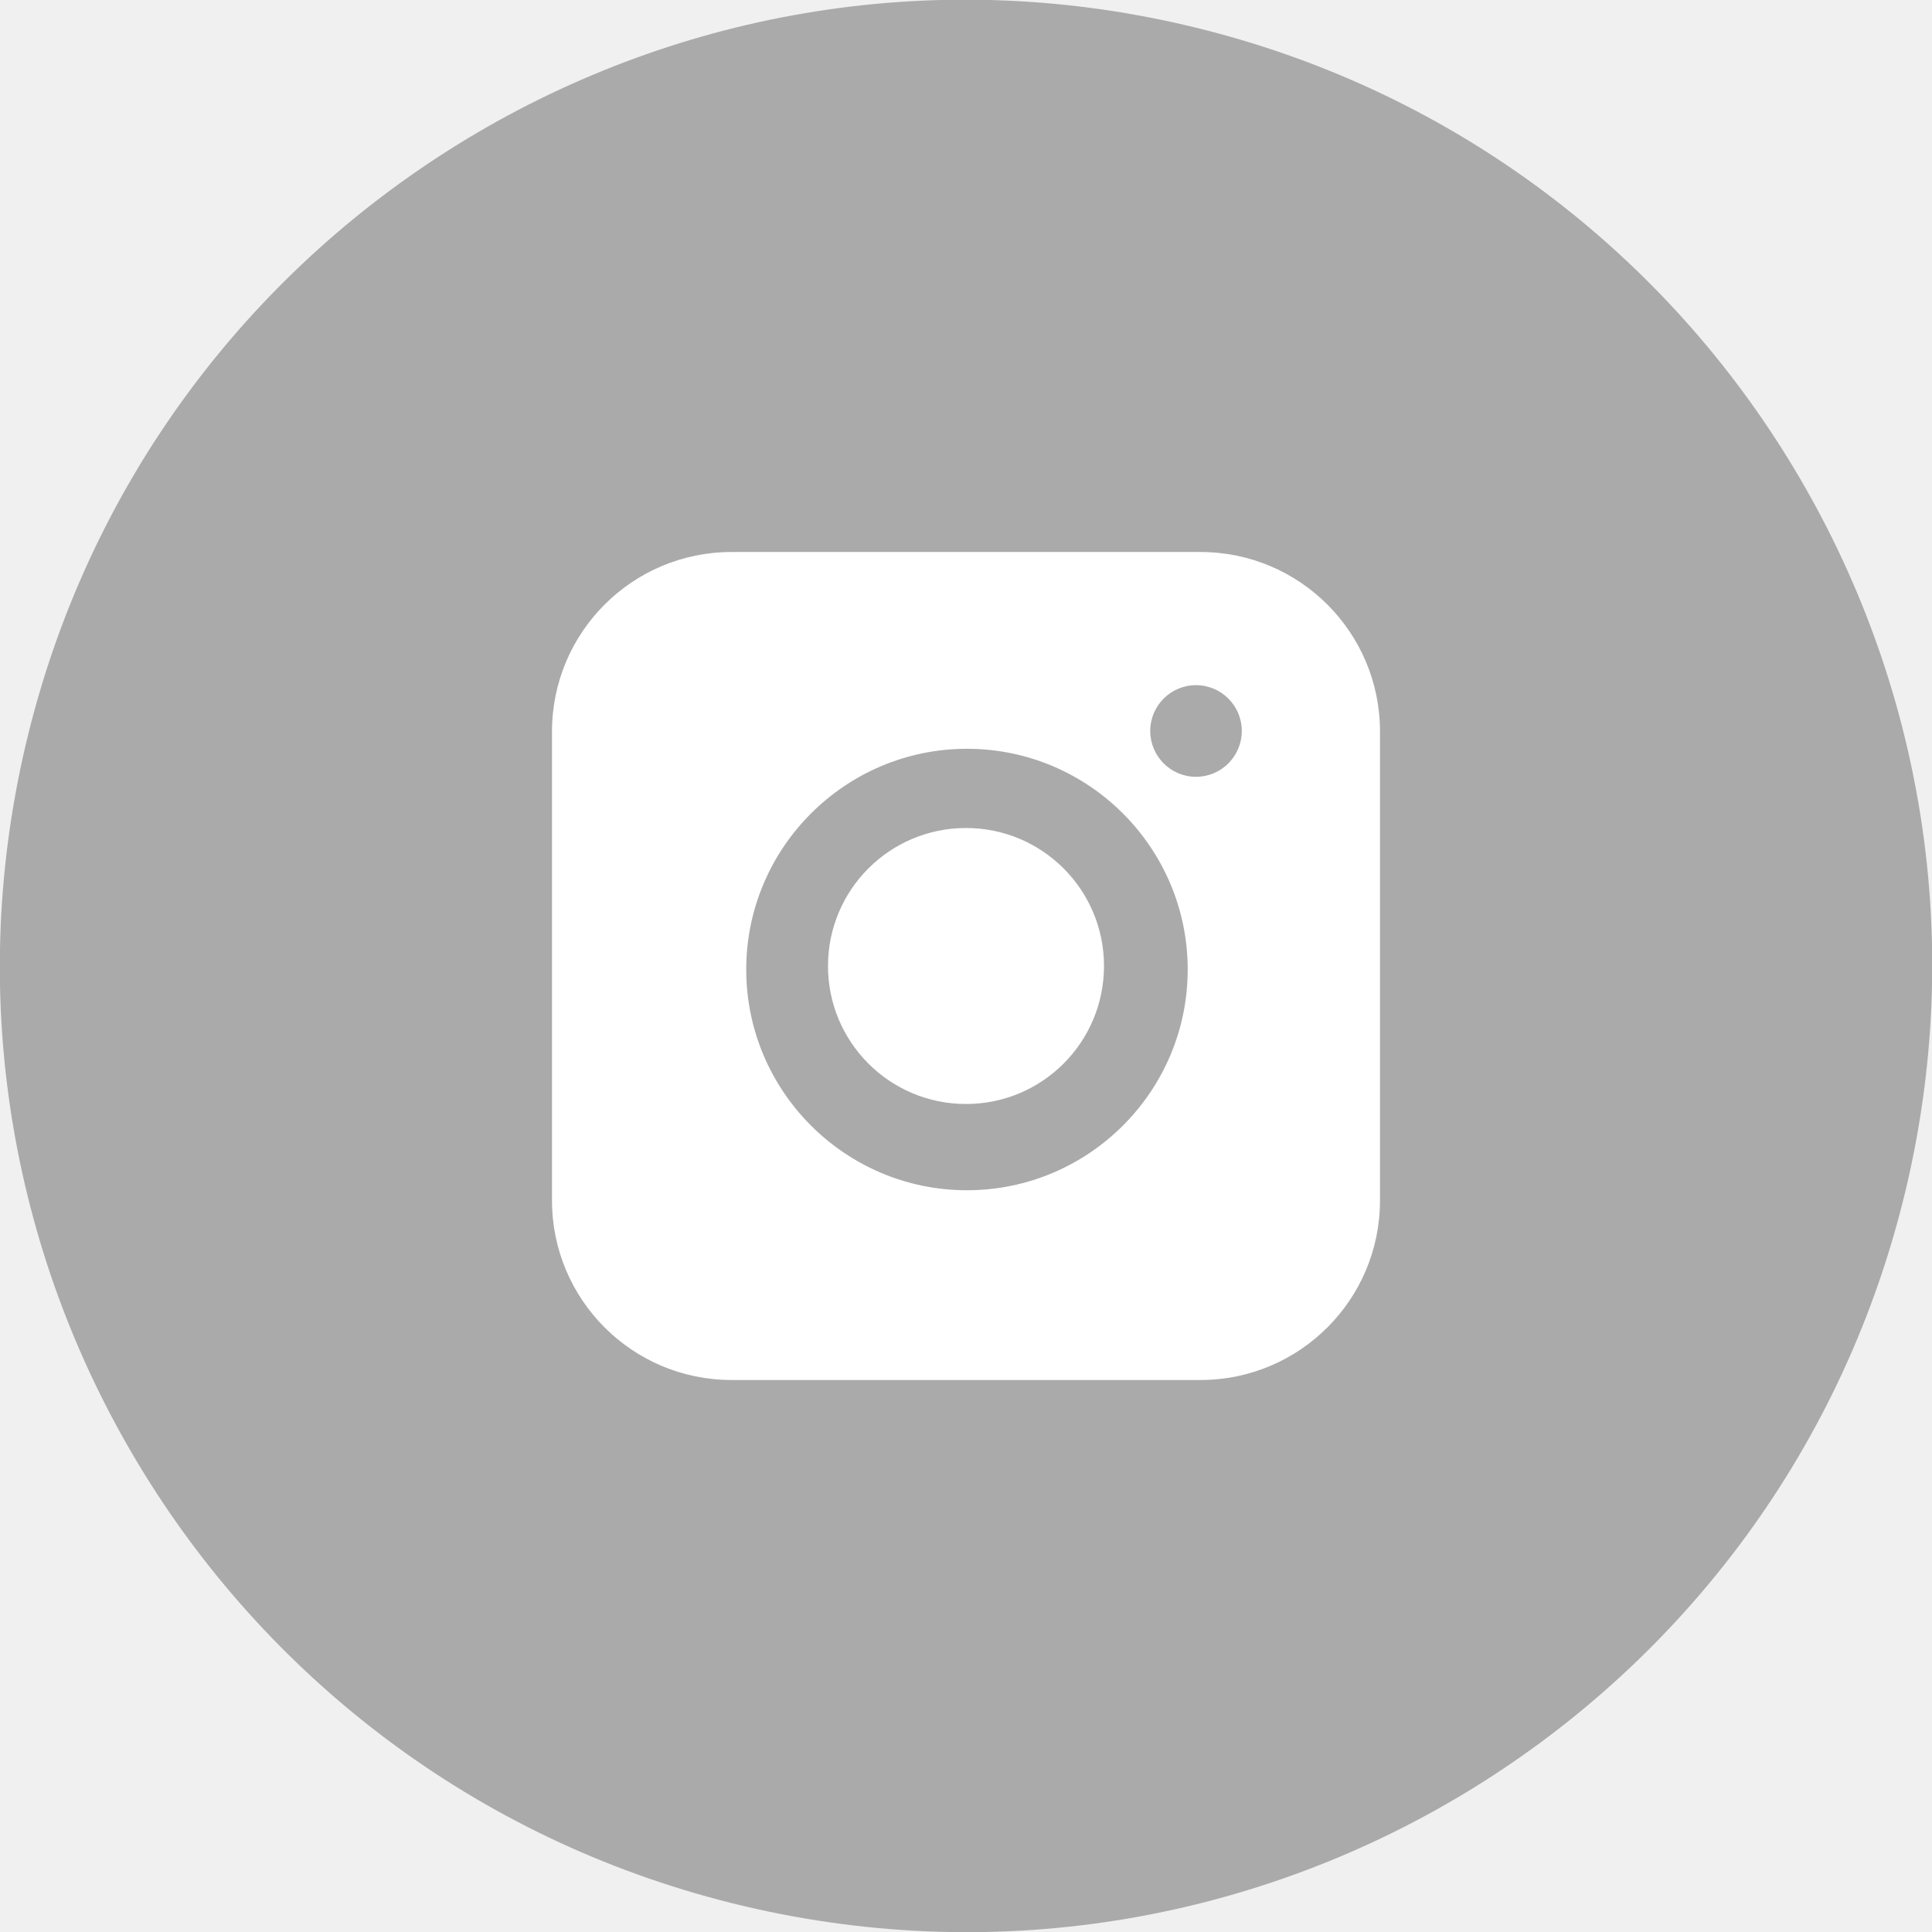
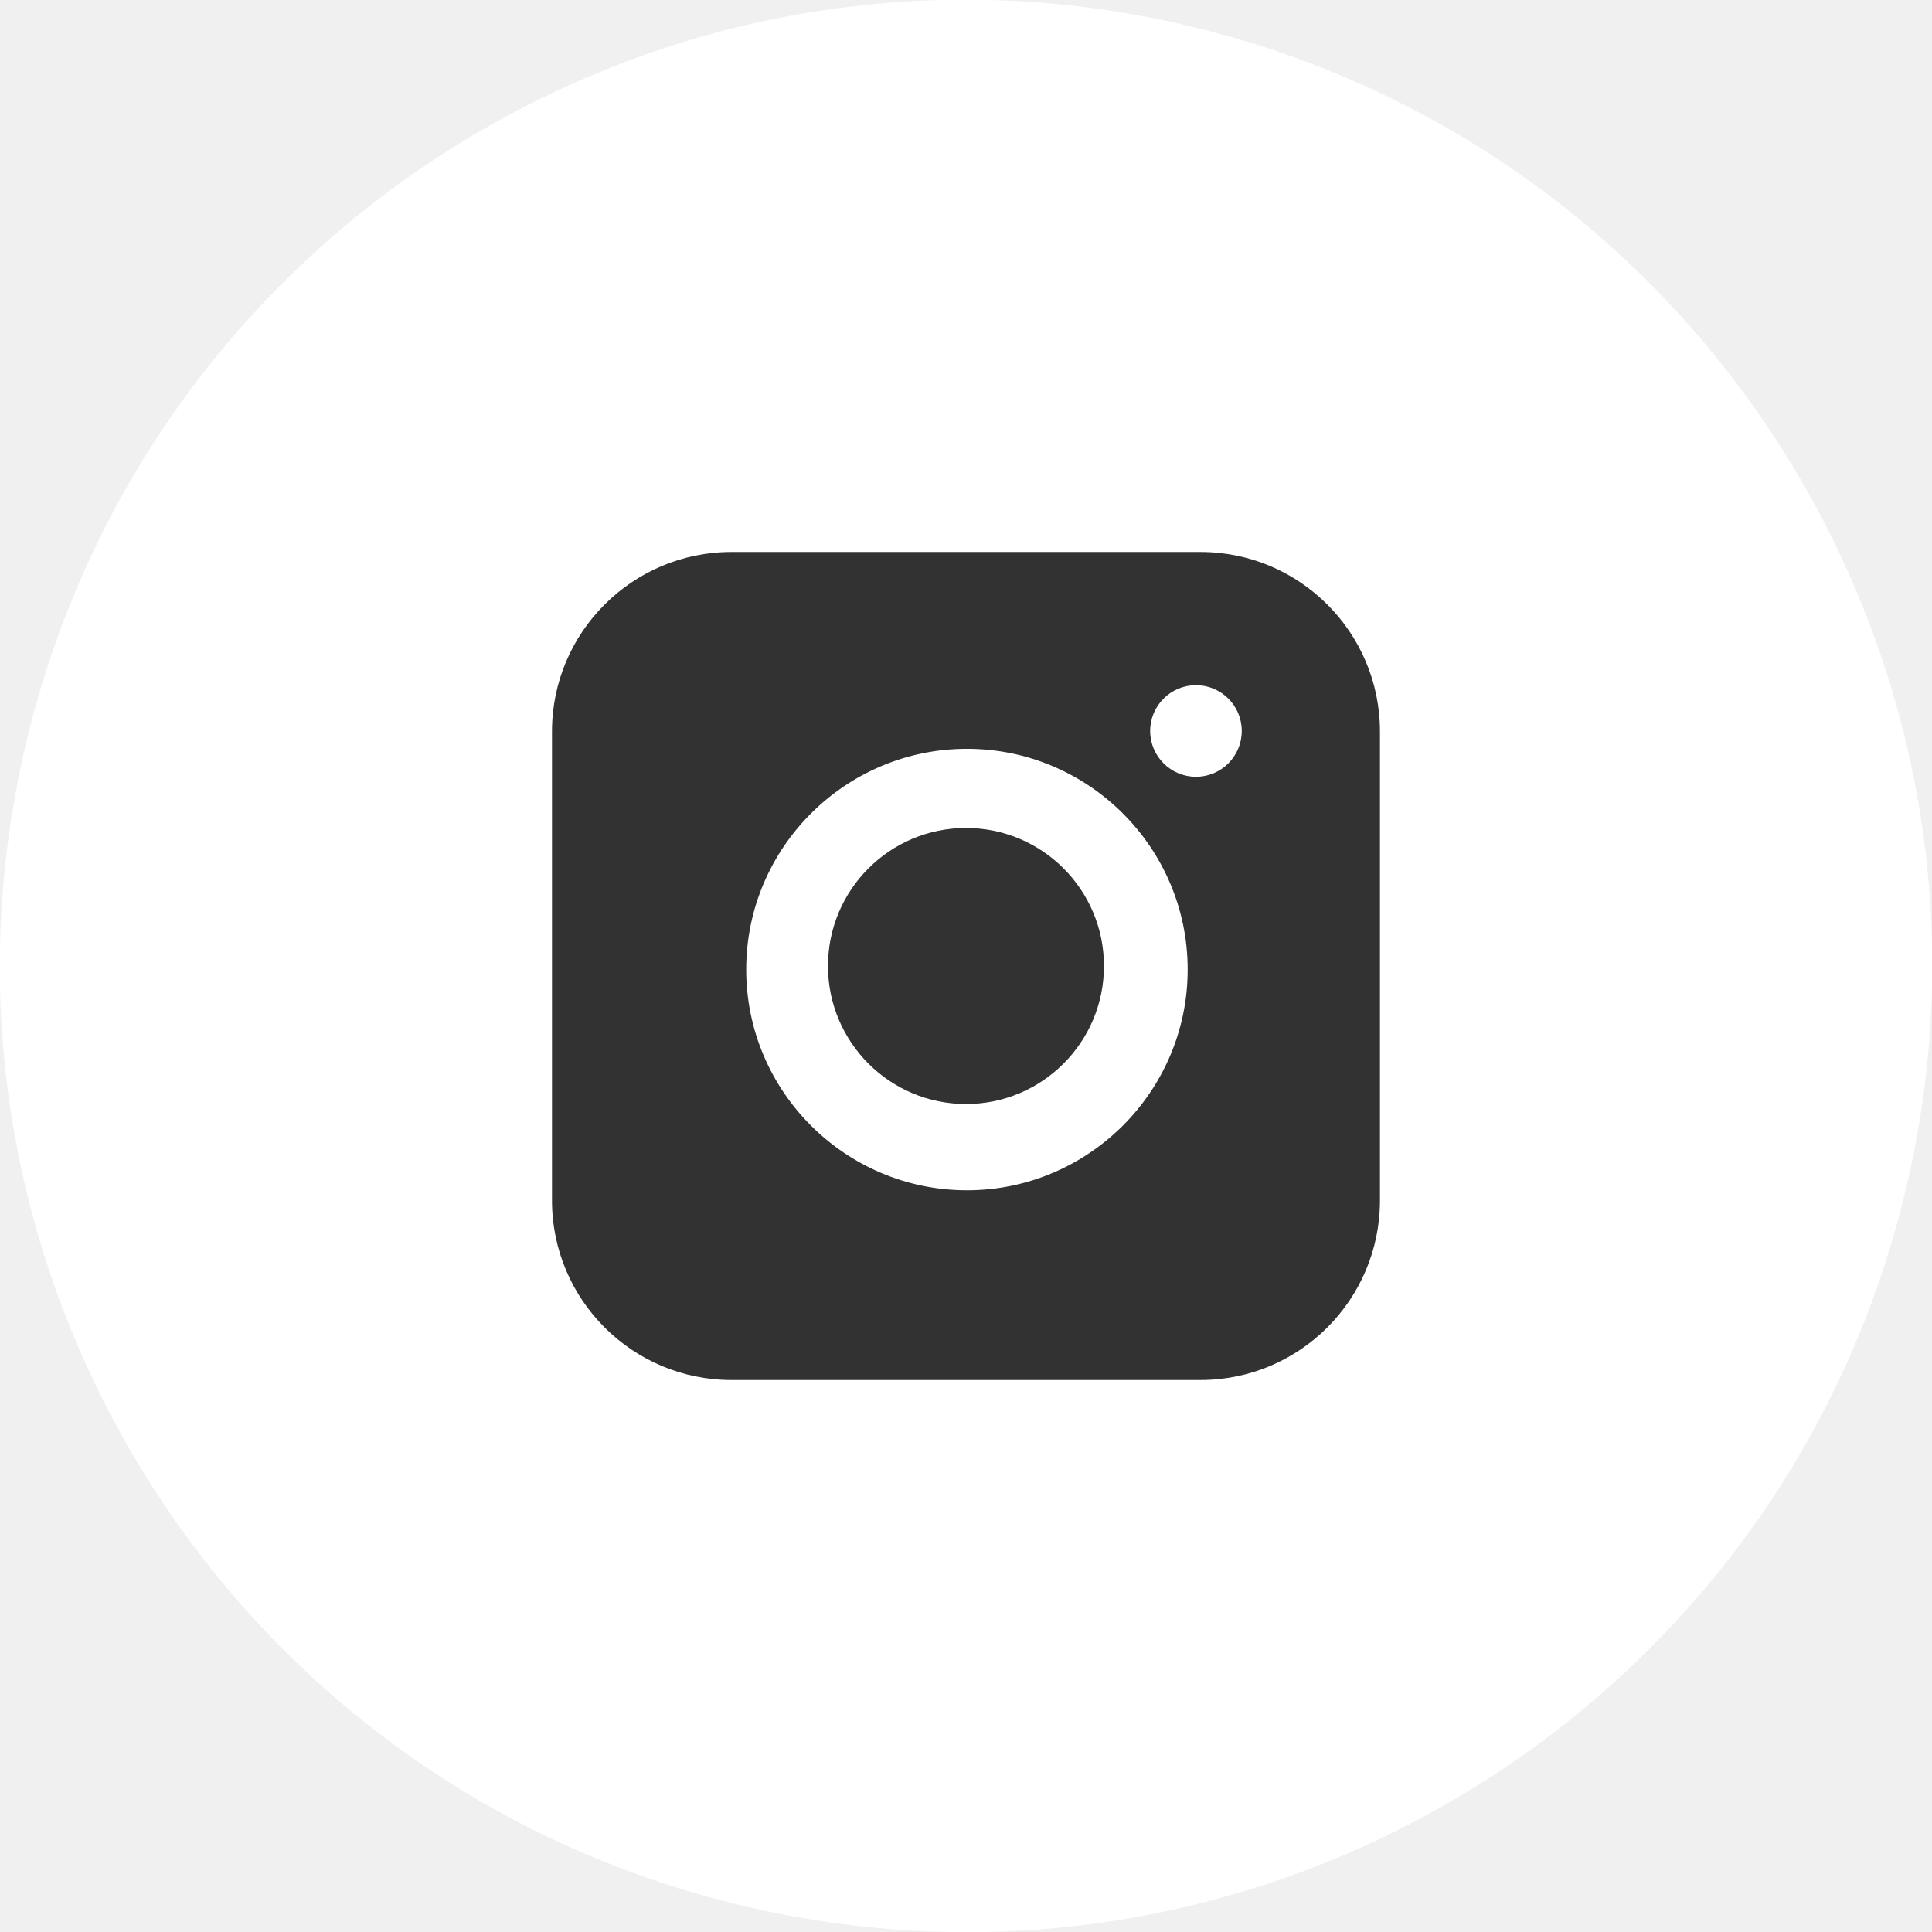
- <svg xmlns="http://www.w3.org/2000/svg" width="28" height="28" viewBox="0 0 28 28" fill="none">
-   <g clip-path="url(#clip0_234_333)">
-     <path d="M27.626 17.215C29.402 9.69 24.741 2.149 17.216 0.373C9.691 -1.403 2.151 3.258 0.375 10.783C-1.401 18.308 3.259 25.849 10.784 27.625C18.309 29.401 25.85 24.74 27.626 17.215Z" fill="#AAAAAA" />
-     <g clip-path="url(#clip1_234_333)">
-       <path d="M14 16C15.105 16 16 15.105 16 14C16 12.895 15.105 12 14 12C12.895 12 12 12.895 12 14C12 15.105 12.895 16 14 16Z" fill="white" />
-       <path d="M17.398 8H10.602C9.165 8 8 9.165 8 10.602V17.398C8 18.835 9.165 20 10.602 20H17.398C18.835 20 20 18.835 20 17.398V10.602C20 9.165 18.835 8 17.398 8ZM14.014 17.25C12.25 17.25 10.815 15.815 10.815 14.051C10.815 12.287 12.25 10.852 14.014 10.852C15.778 10.852 17.213 12.287 17.213 14.051C17.213 15.815 15.778 17.25 14.014 17.25ZM17.333 11.258C16.967 11.258 16.67 10.96 16.67 10.594C16.67 10.227 16.967 9.93 17.333 9.93C17.7 9.93 17.997 10.227 17.997 10.594C17.997 10.96 17.7 11.258 17.333 11.258Z" fill="white" />
+ <svg xmlns="http://www.w3.org/2000/svg" width="34" height="34" viewBox="0 0 34 34" fill="none">
+   <g clip-path="url(#clip0_1128_164)">
+     <path d="M33.546 20.904C35.702 11.766 30.043 2.61 20.905 0.453C11.768 -1.703 2.612 3.956 0.455 13.094C-1.702 22.232 3.957 31.387 13.095 33.544C22.233 35.701 31.389 30.042 33.546 20.904Z" fill="white" />
+     <g clip-path="url(#clip1_1128_164)">
+       <path d="M17 19.429C18.341 19.429 19.428 18.341 19.428 17C19.428 15.659 18.341 14.571 17 14.571C15.659 14.571 14.571 15.659 14.571 17C14.571 18.341 15.659 19.429 17 19.429Z" fill="#323232" />
+       <path d="M21.126 9.714H12.873C11.128 9.714 9.714 11.129 9.714 12.873V21.126C9.714 22.871 11.128 24.286 12.873 24.286H21.126C22.871 24.286 24.285 22.871 24.285 21.126V12.873C24.285 11.129 22.871 9.714 21.126 9.714ZM17.017 20.947C14.874 20.947 13.132 19.204 13.132 17.062C13.132 14.92 14.874 13.178 17.017 13.178C19.158 13.178 20.901 14.92 20.901 17.062C20.901 19.204 19.158 20.947 17.017 20.947ZM21.047 13.67C20.602 13.67 20.241 13.309 20.241 12.864C20.241 12.419 20.602 12.058 21.047 12.058C21.492 12.058 21.853 12.419 21.853 12.864C21.853 13.309 21.492 13.67 21.047 13.67Z" fill="#323232" />
    </g>
  </g>
  <defs>
-     <clipPath id="clip0_234_333">
-       <rect width="28" height="28" fill="white" />
+     <clipPath id="clip0_1128_164">
+       <rect width="34" height="34" fill="white" />
    </clipPath>
-     <clipPath id="clip1_234_333">
-       <rect width="12" height="12" fill="white" transform="translate(8 8)" />
+     <clipPath id="clip1_1128_164">
+       <rect width="14.571" height="14.571" fill="white" transform="translate(9.71387 9.71423)" />
    </clipPath>
  </defs>
</svg>
